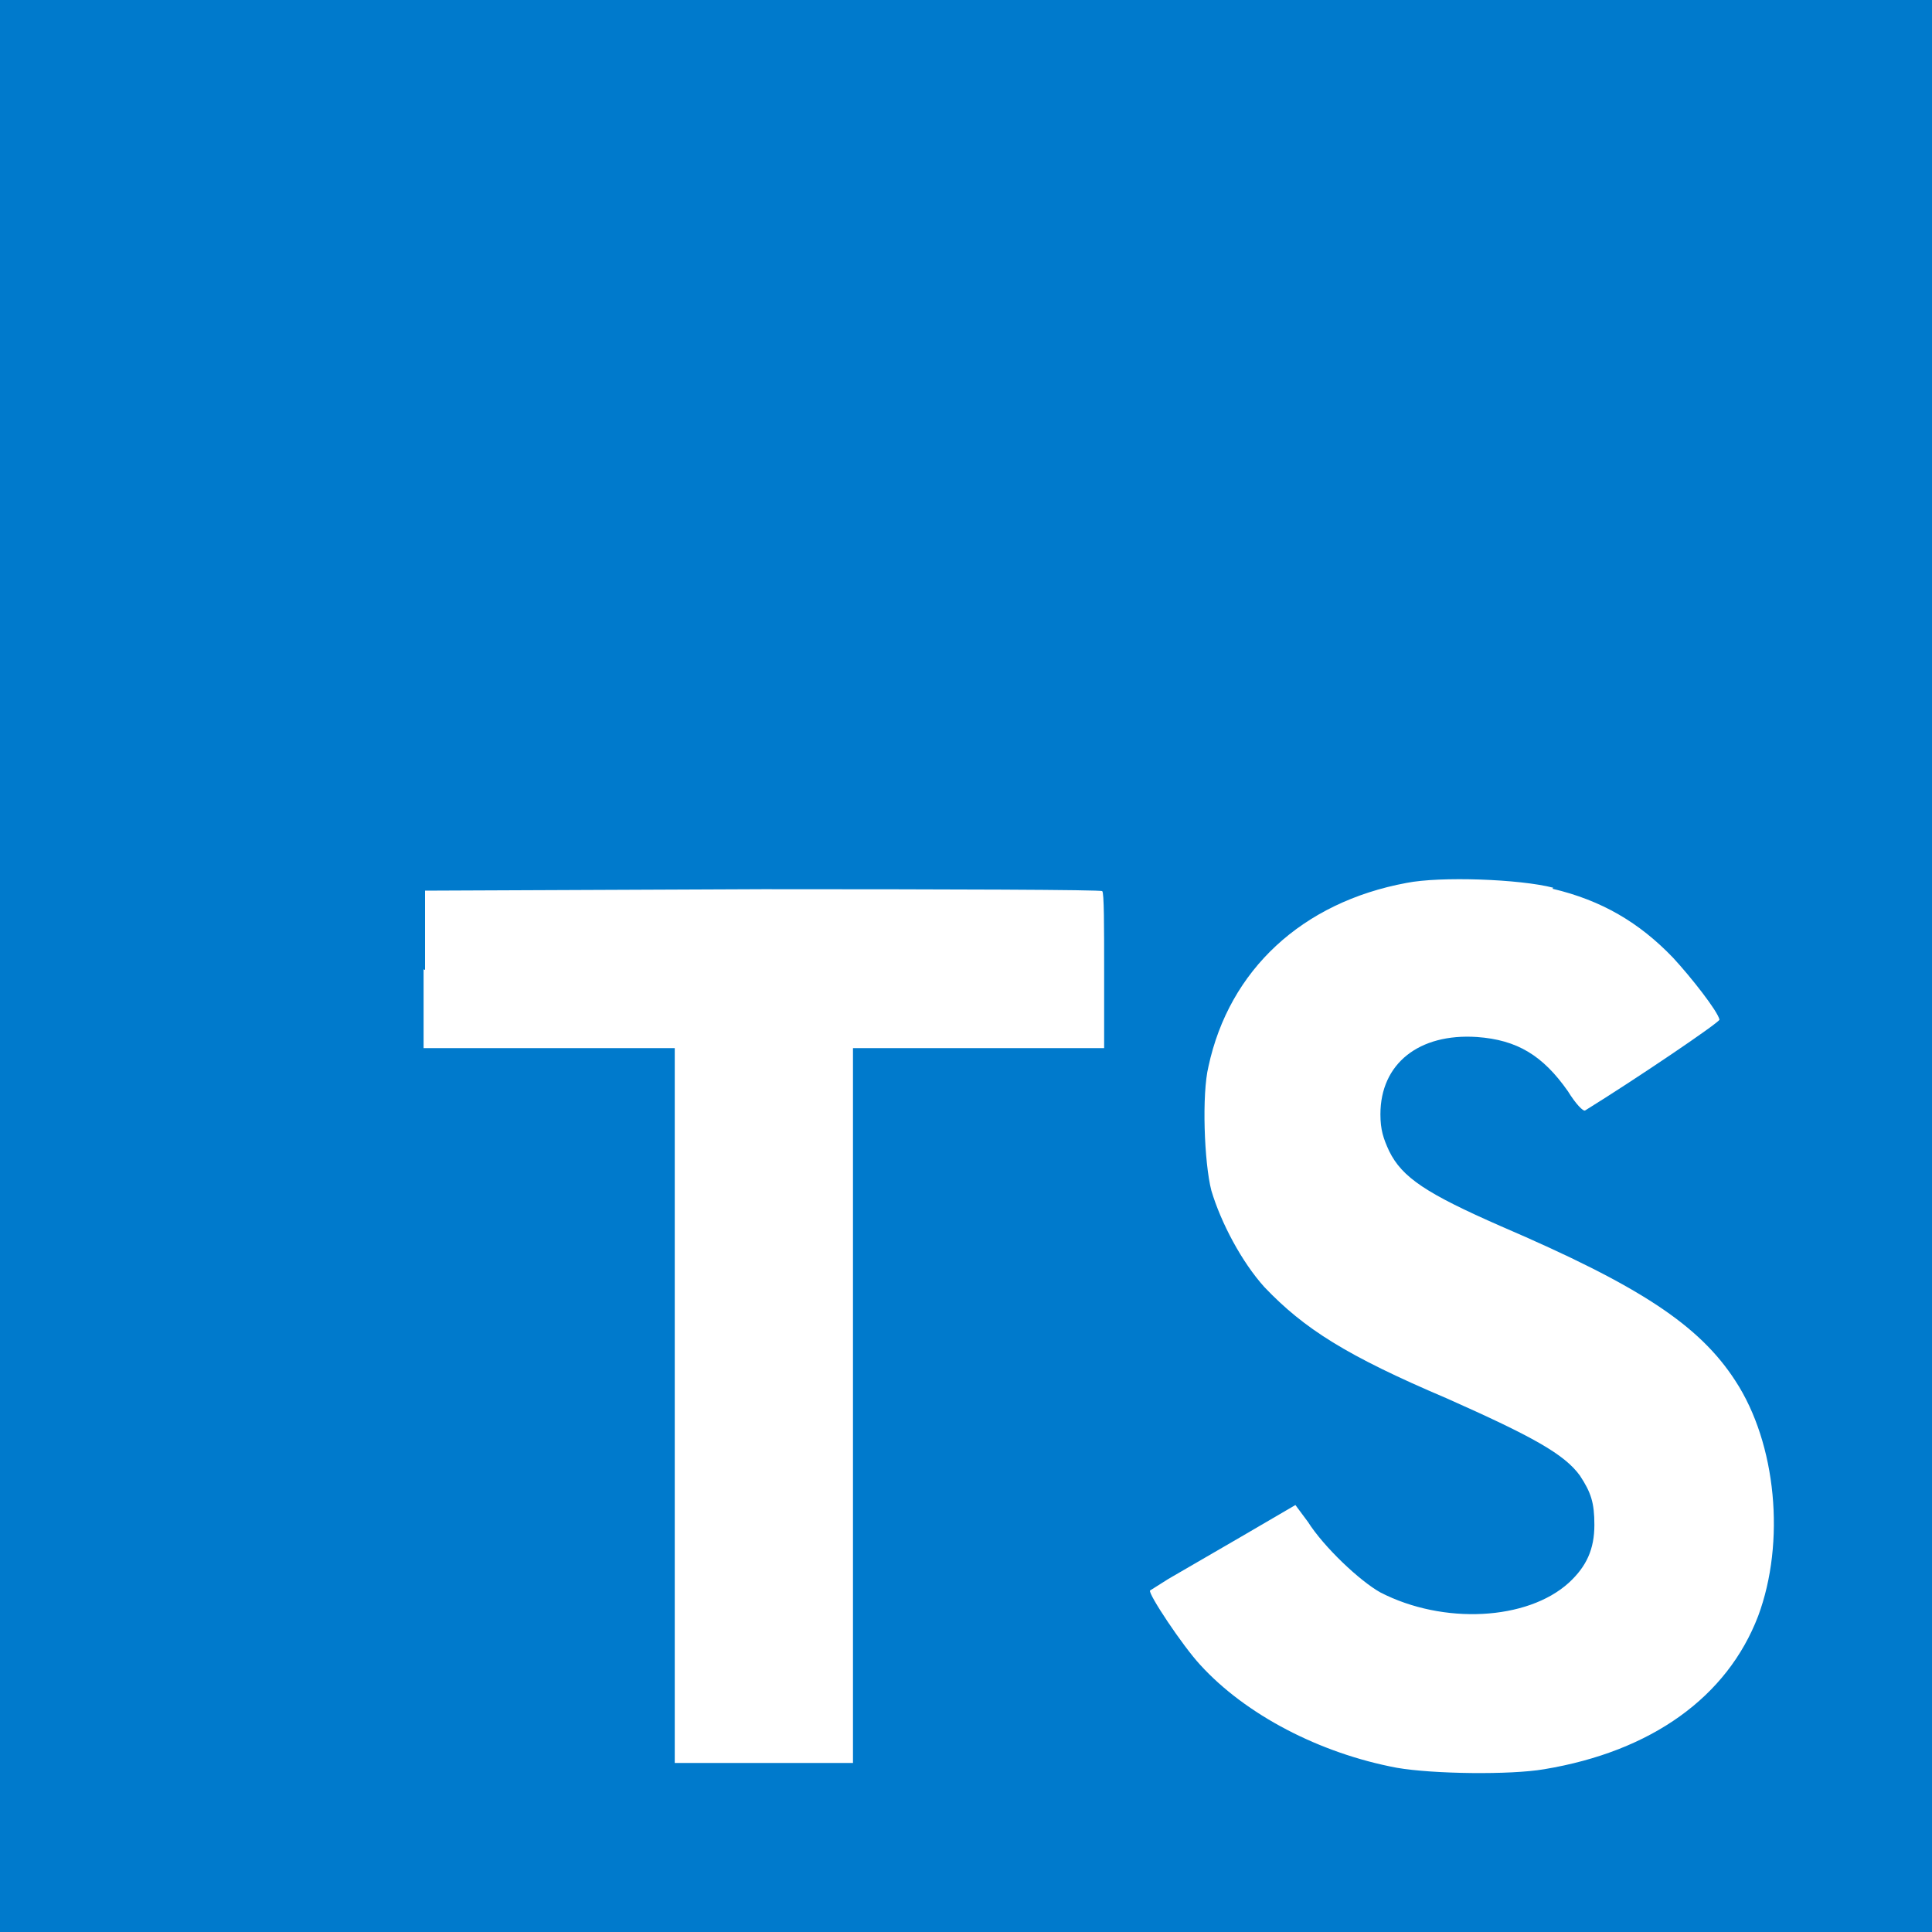
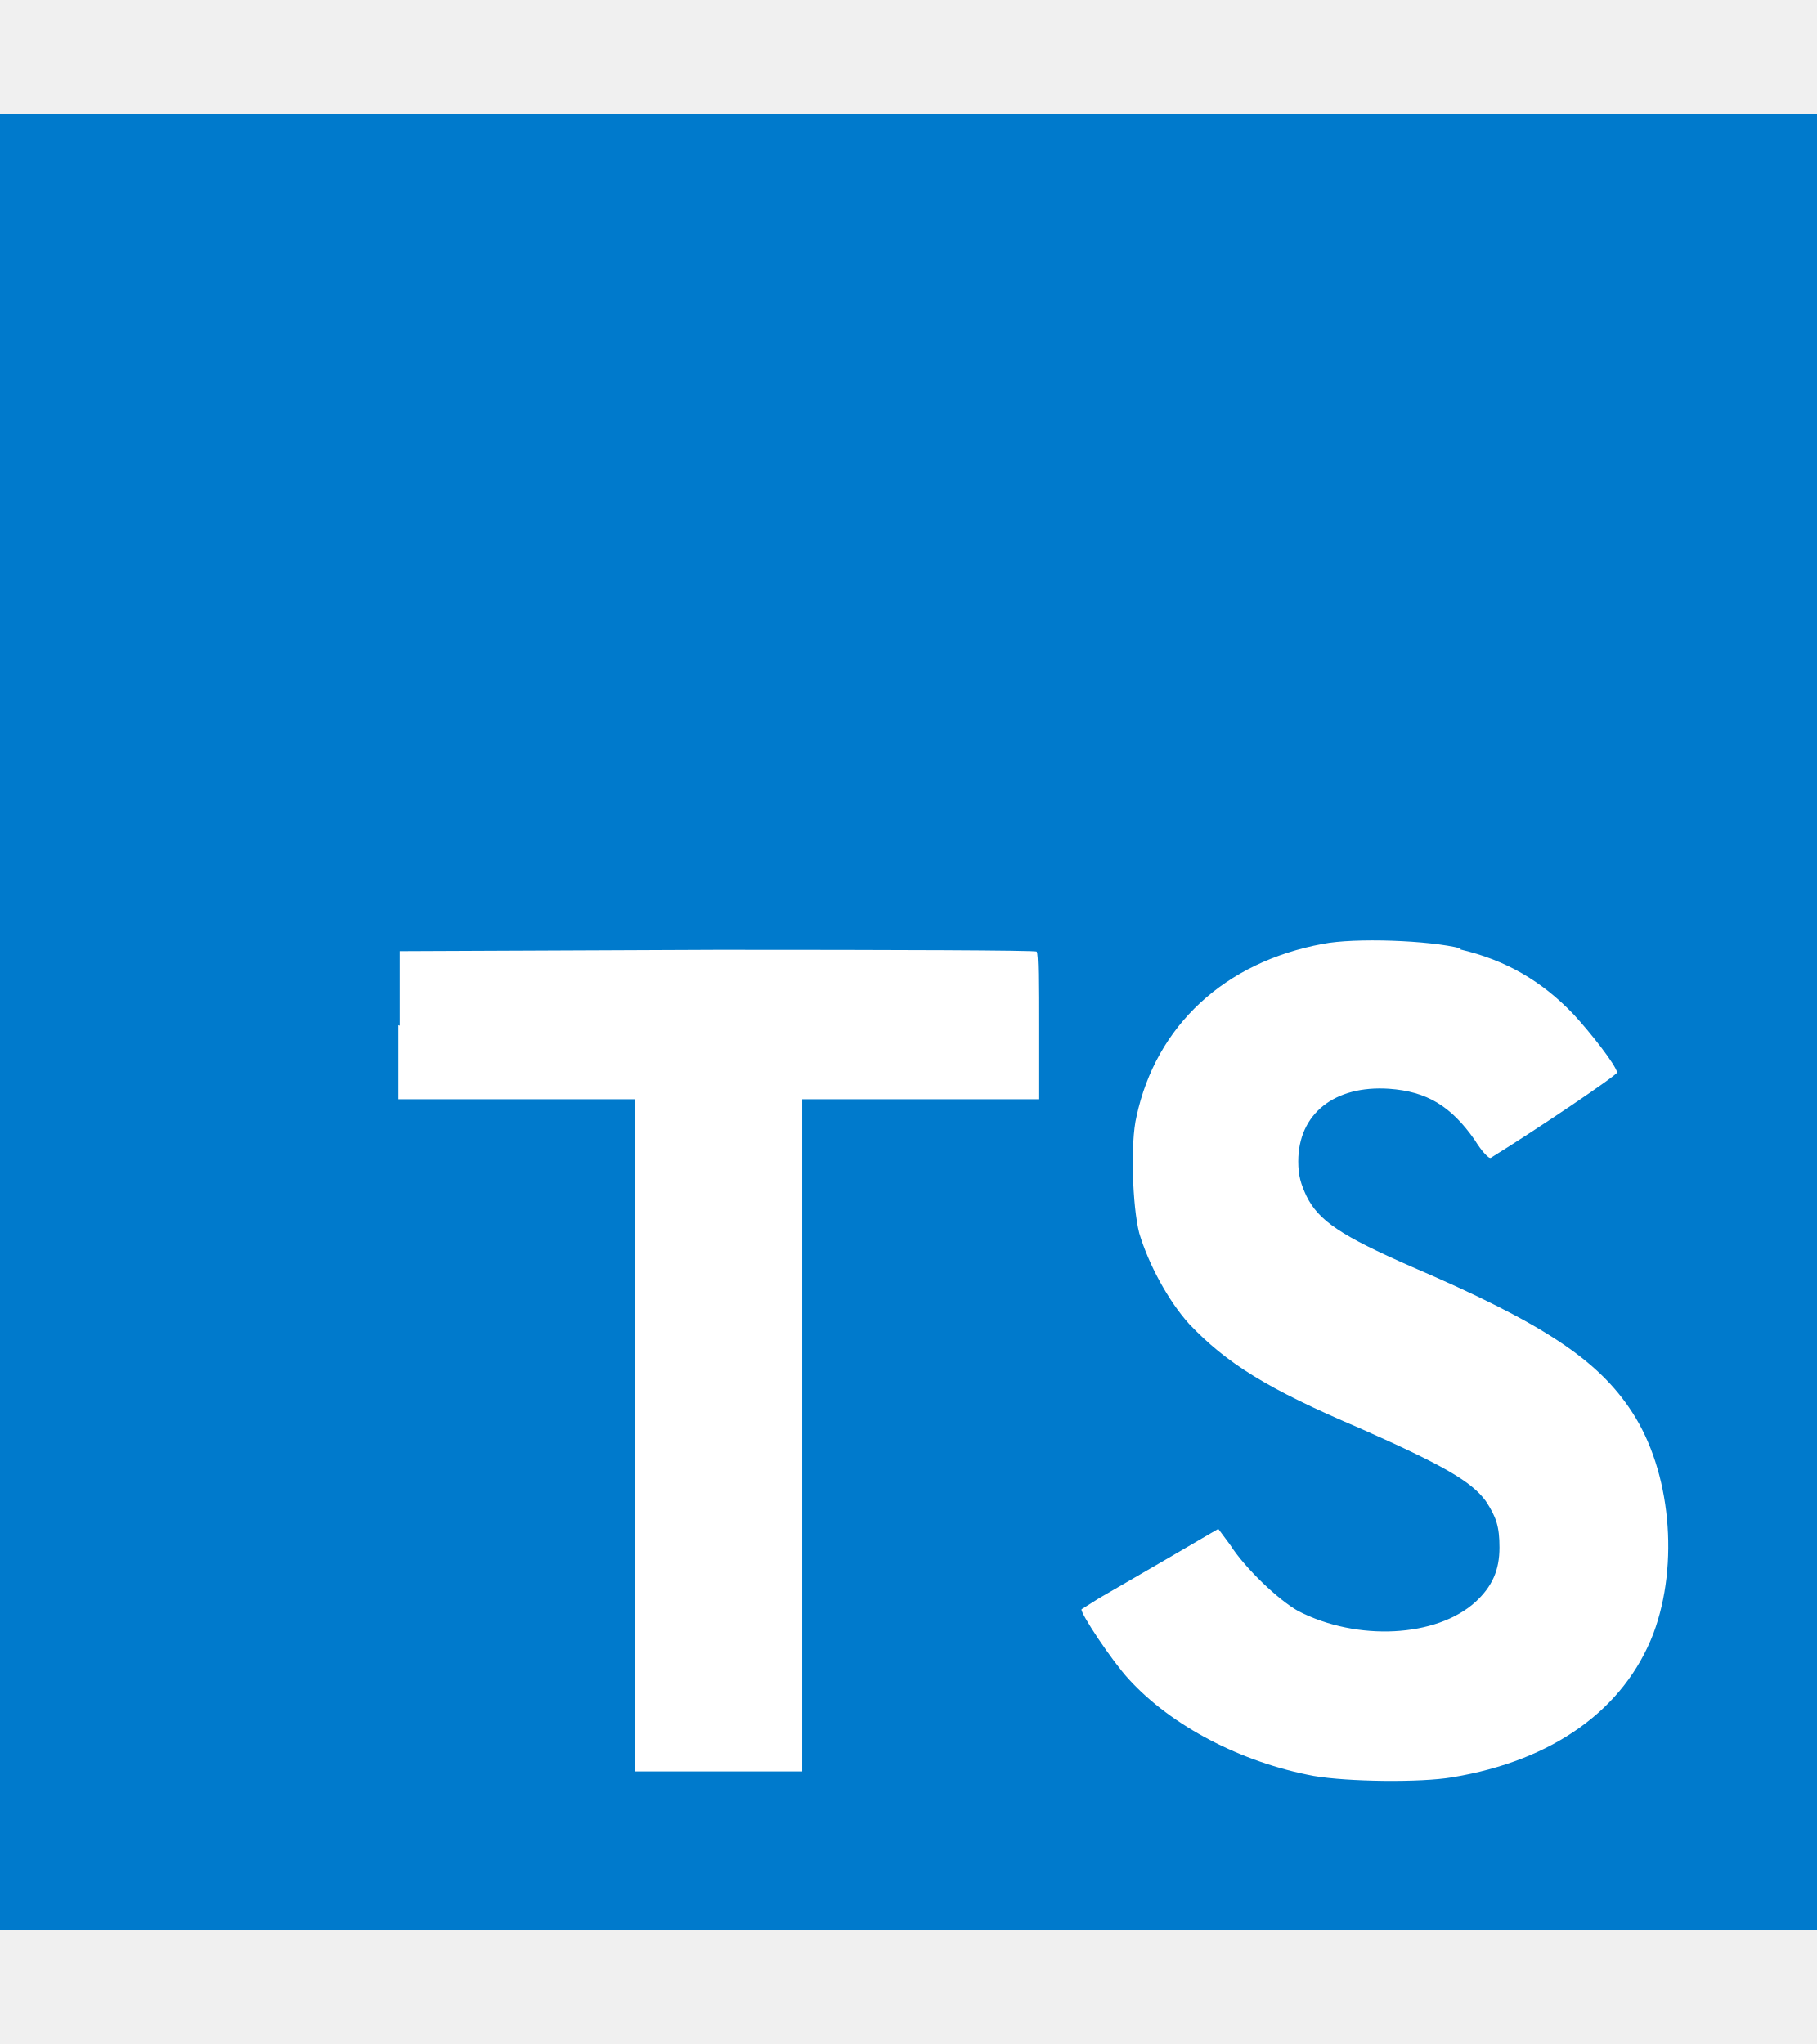
- <svg xmlns="http://www.w3.org/2000/svg" id="Layer_1" viewBox="0 0 400 400" width="2500" height="2500">
+ <svg xmlns="http://www.w3.org/2000/svg" id="Layer_1" viewBox="0 0 400 400" width="2222" height="2500">
  <style>.st0{fill:#007acc}.st1{fill:#fff}</style>
  <path class="st0" d="M0 200V0h400v400H0" />
  <path class="st1" d="M87.7 200.7V217h52v148h36.9V217h52v-16c0-9 0-16.3-.4-16.5 0-.3-31.7-.4-70.2-.4l-70 .3v16.4l-.3-.1zM321.4 184c10.2 2.4 18 7 25 14.3 3.7 4 9.2 11 9.6 12.8 0 .6-17.3 12.3-27.8 18.8-.4.3-2-1.4-3.6-4-5.2-7.4-10.5-10.6-18.8-11.2-12-.8-20 5.5-20 16 0 3.2.6 5 1.8 7.6 2.7 5.5 7.7 8.8 23.2 15.6 28.6 12.3 41 20.4 48.5 32 8.5 13 10.4 33.4 4.7 48.7-6.4 16.7-22 28-44.3 31.7-7 1.2-23 1-30.5-.3-16-3-31.3-11-40.7-21.3-3.7-4-10.8-14.7-10.4-15.4l3.8-2.4 15-8.7 11.3-6.6 2.6 3.5c3.3 5.2 10.7 12.2 15 14.6 13 6.7 30.4 5.8 39-2 3.7-3.4 5.3-7 5.3-12 0-4.6-.7-6.7-3-10.2-3.2-4.4-9.6-8-27.6-16-20.7-8.8-29.5-14.4-37.7-23-4.7-5.2-9-13.3-11-20-1.5-5.8-2-20-.6-25.7 4.3-20 19.4-34 41-38 7-1.4 23.5-.8 30.4 1l-.2.2z" />
</svg>
